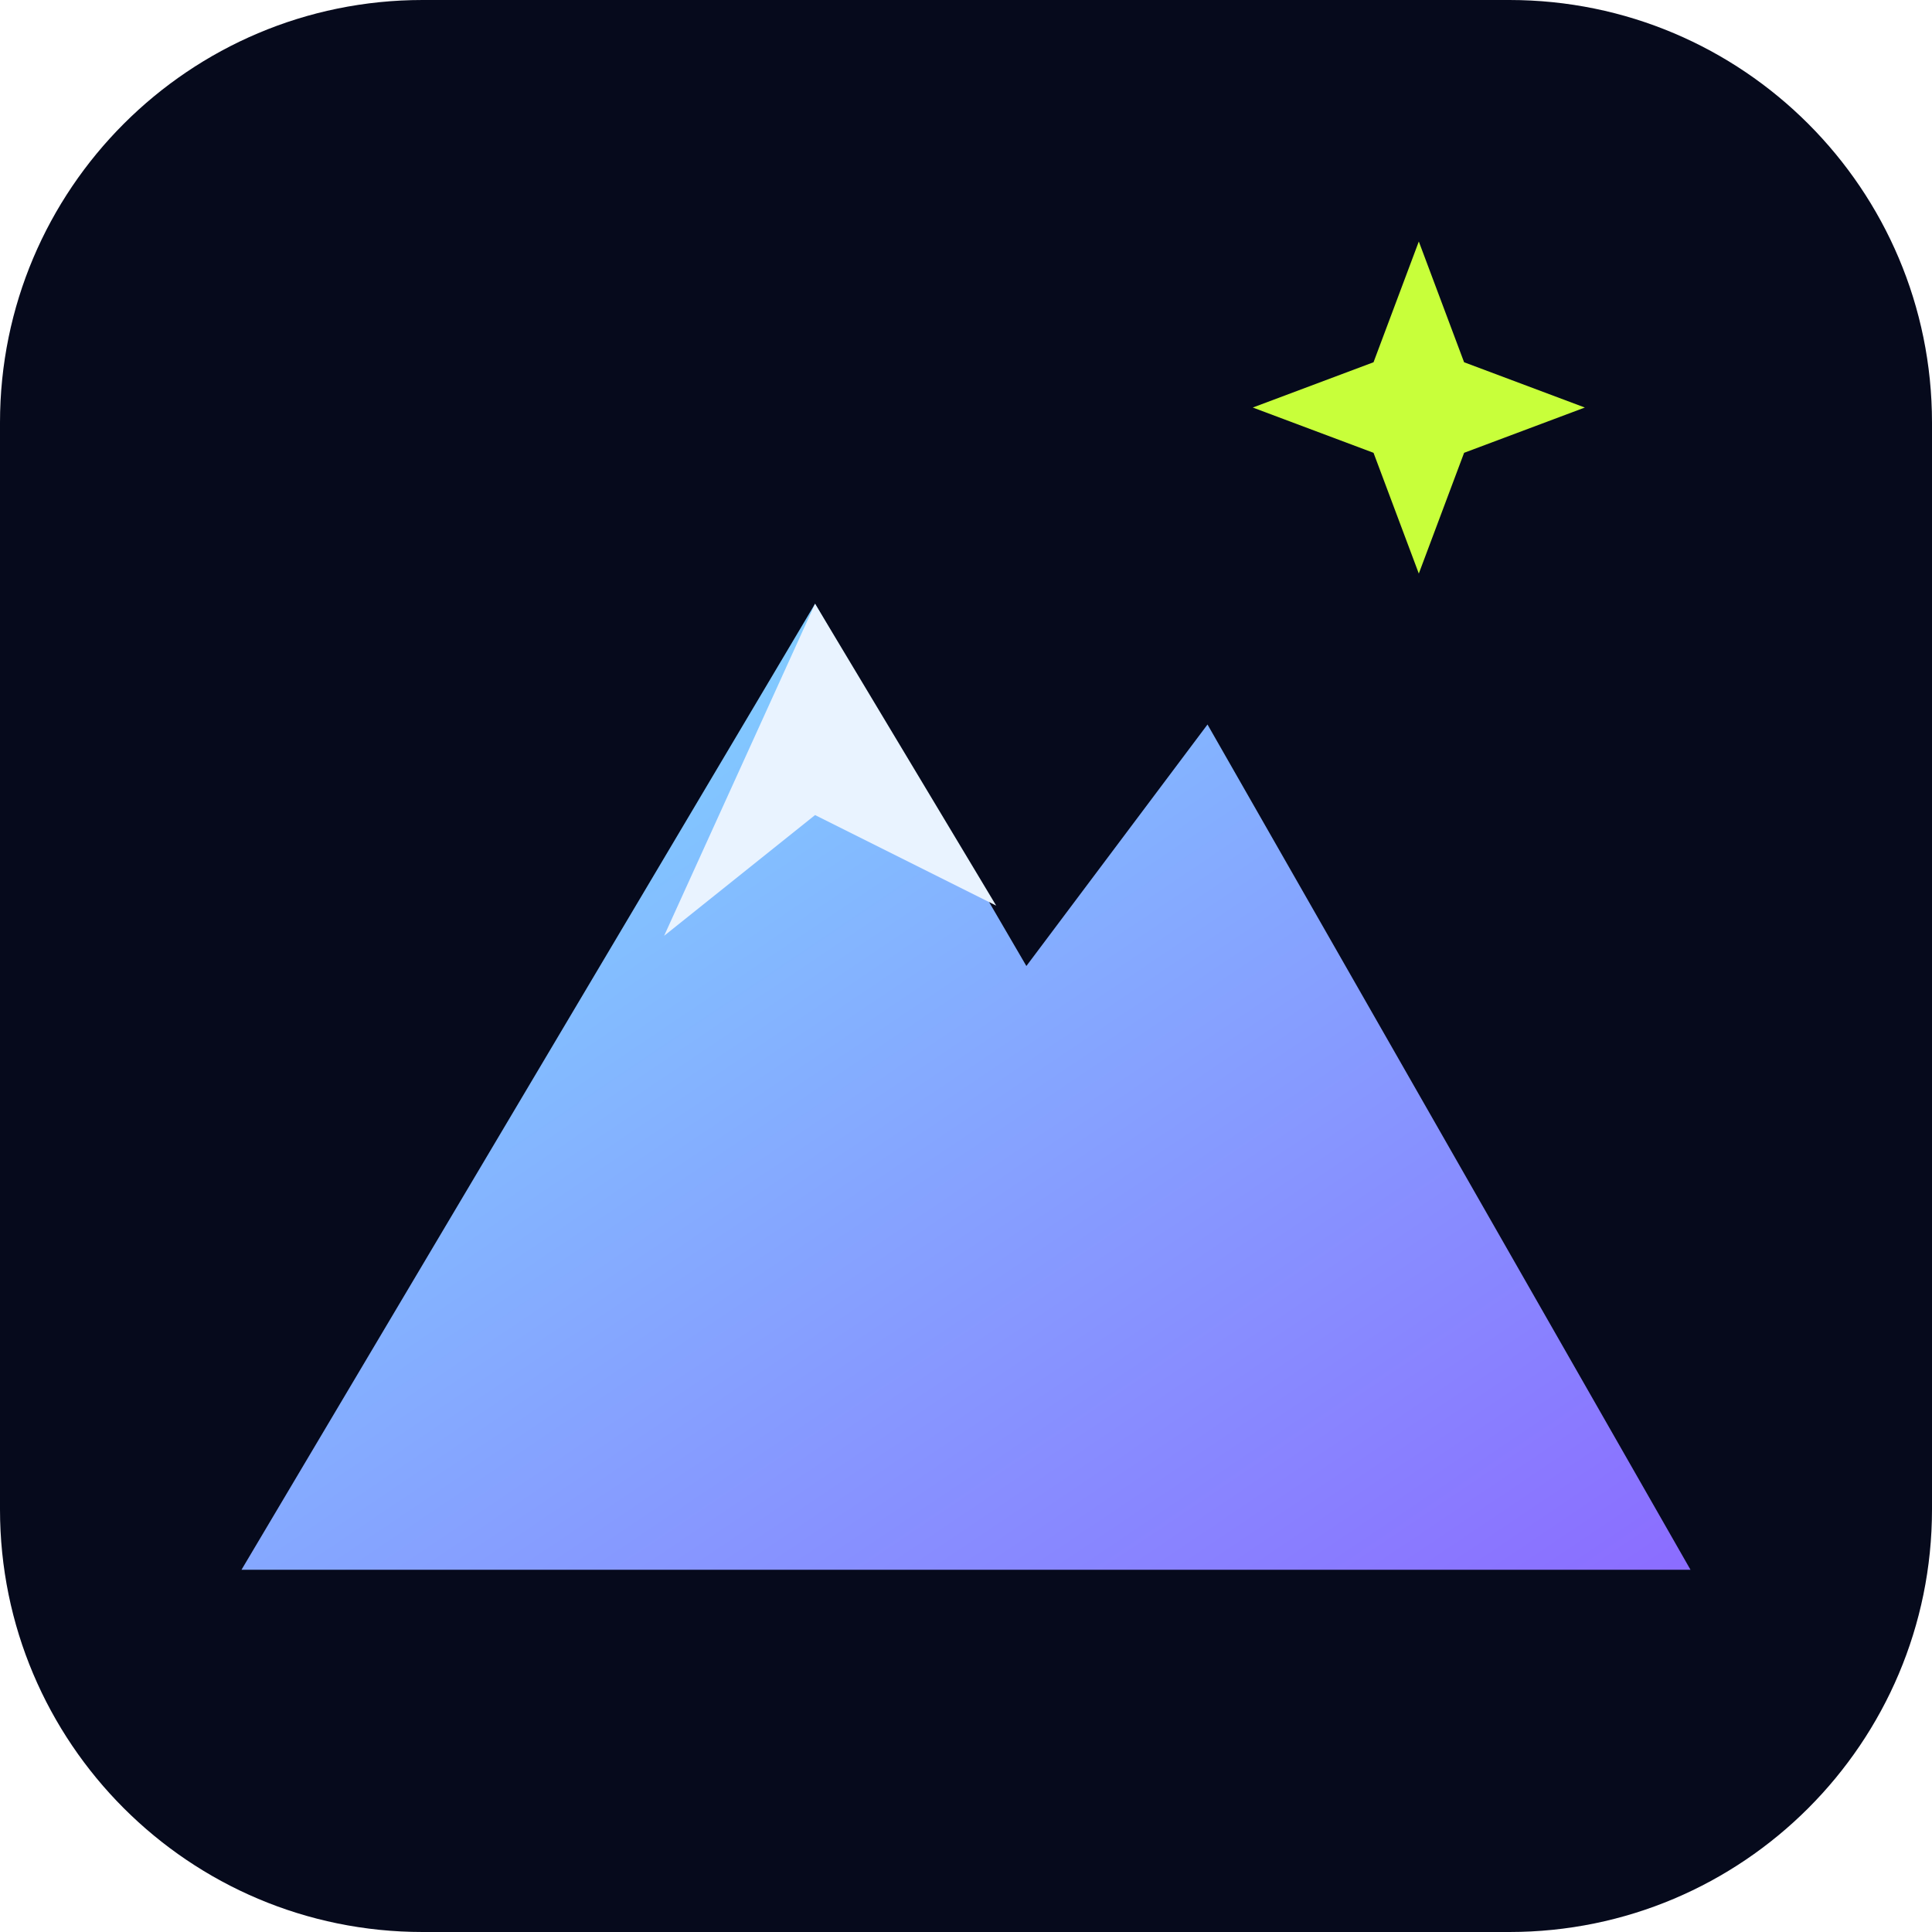
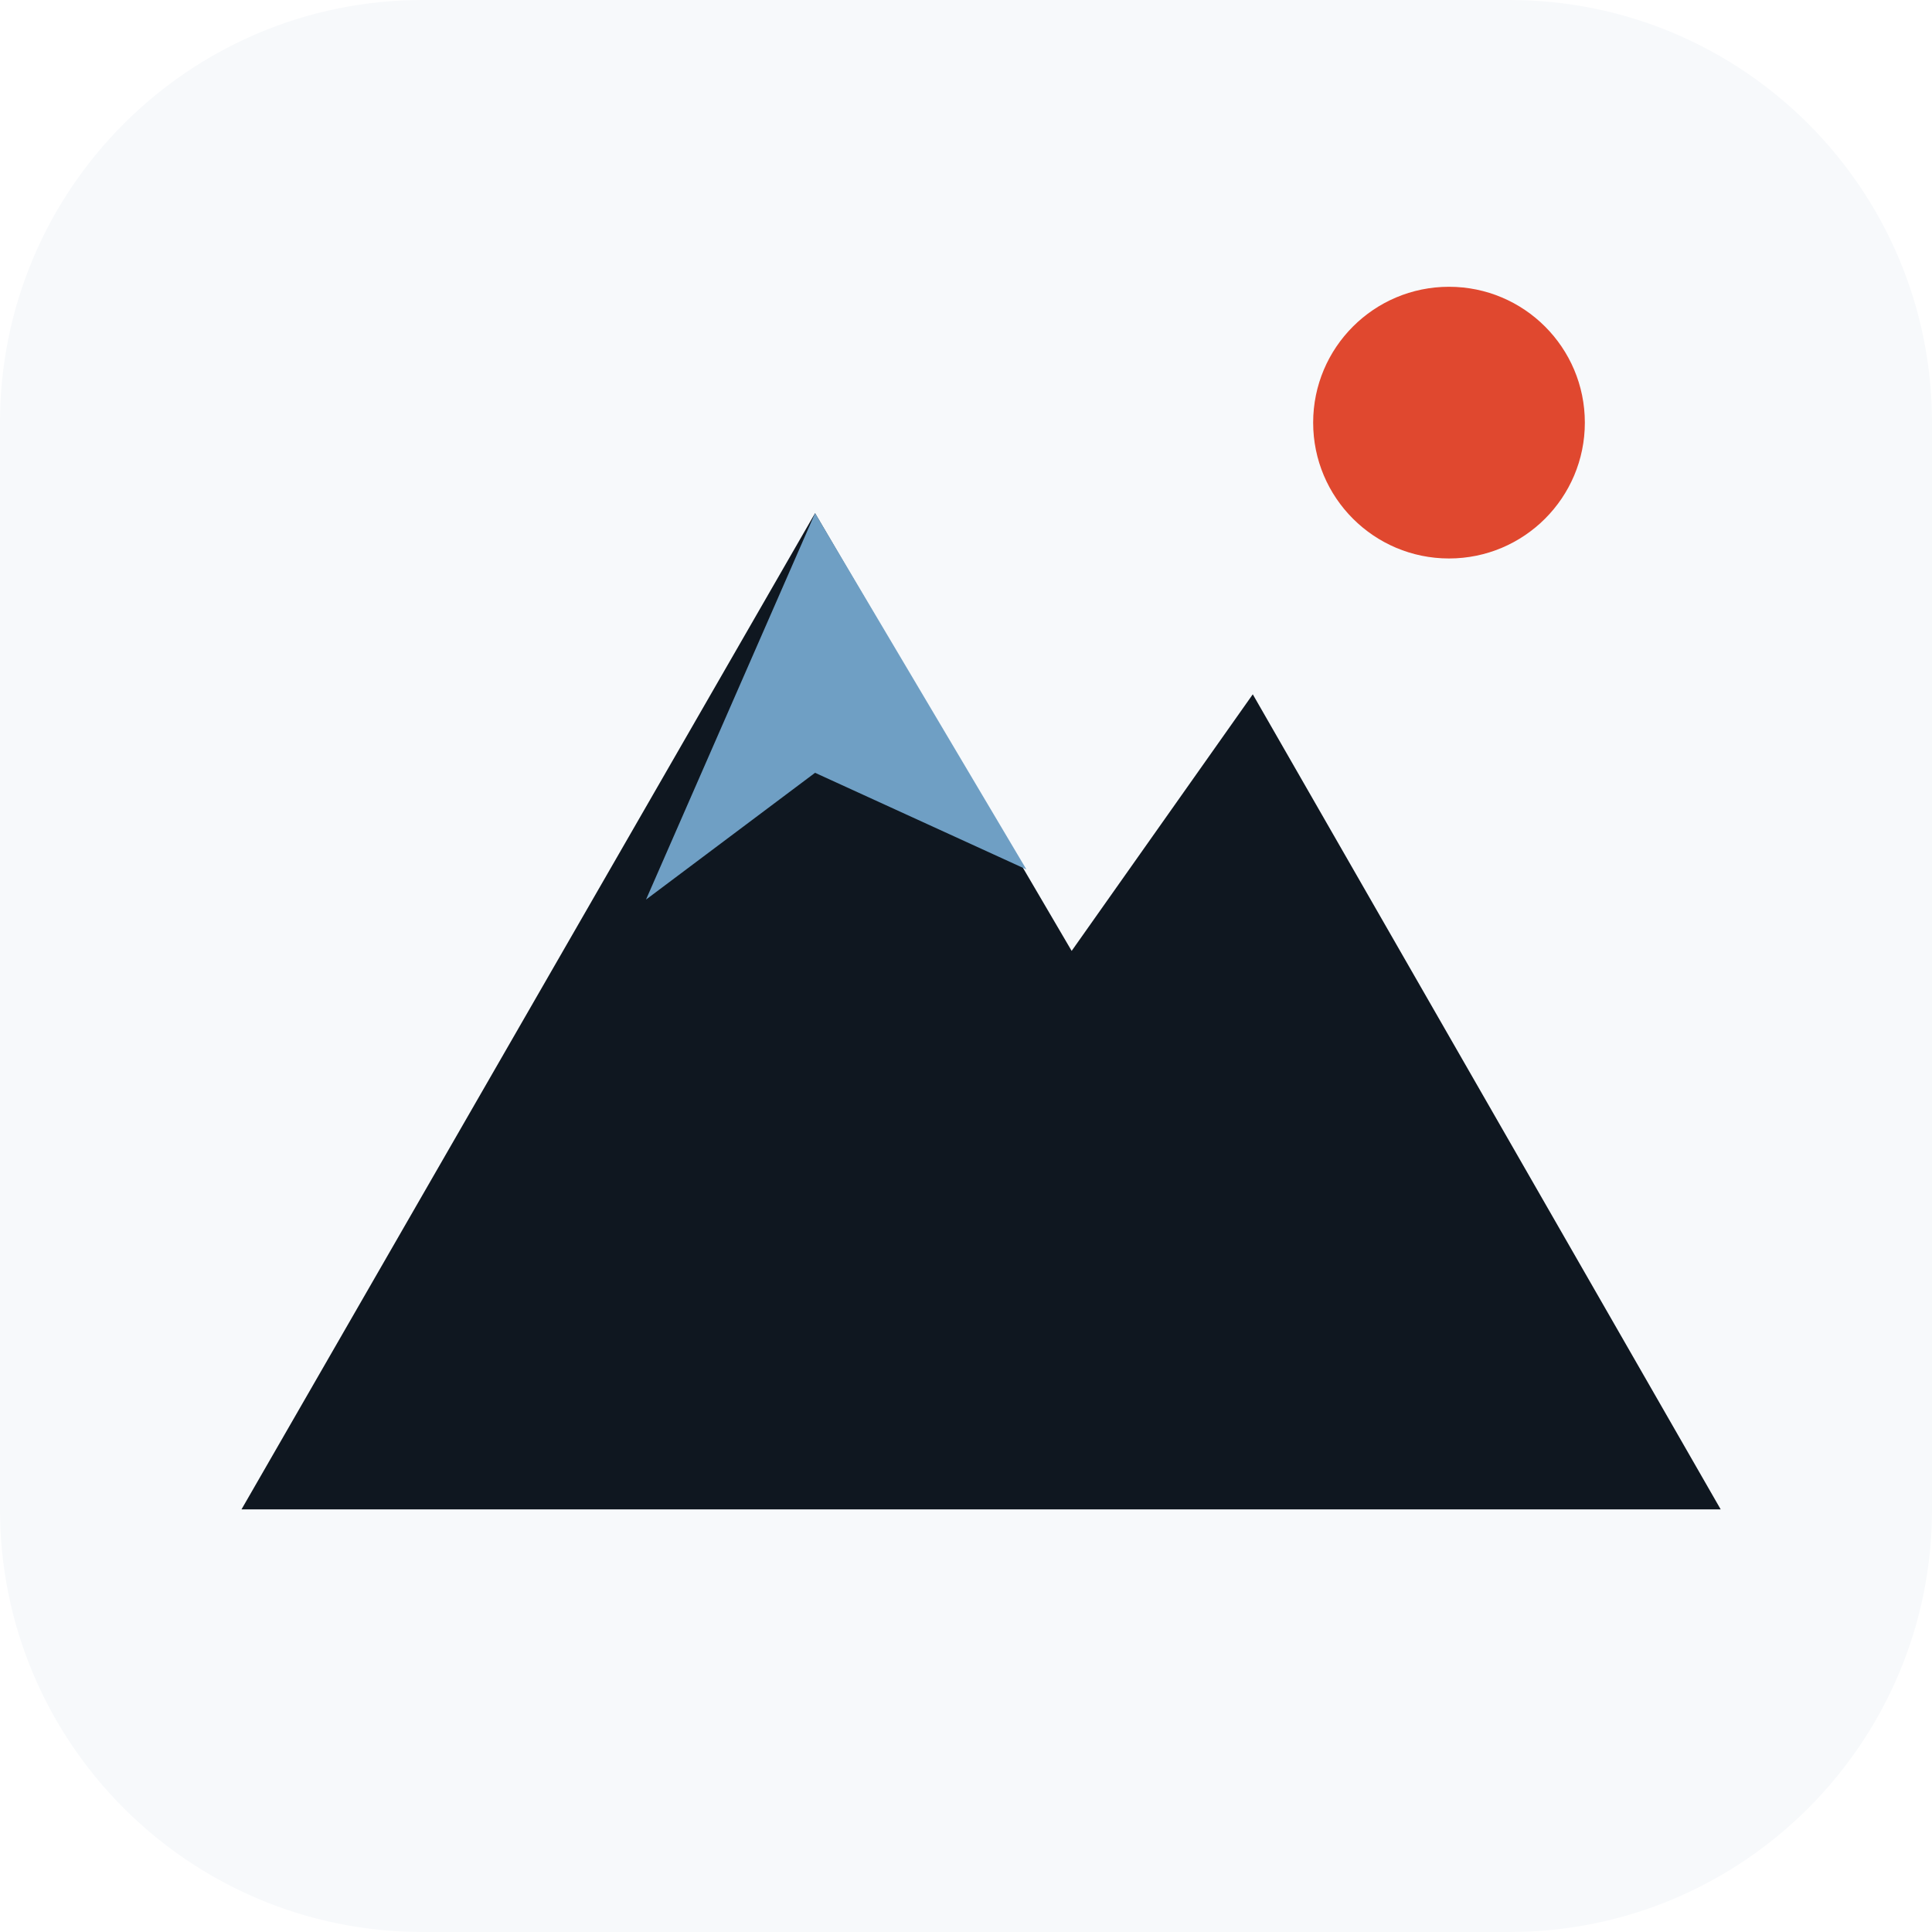
<svg xmlns="http://www.w3.org/2000/svg" viewBox="0 0 64 64">
-   <defs>
-     <linearGradient id="g" x1="0" y1="0" x2="1" y2="1">
-       <stop offset="0" stop-color="#7fe3ff" />
-       <stop offset="1" stop-color="#8b6cff" />
-     </linearGradient>
-   </defs>
-   <rect width="64" height="64" rx="14" fill="#060a1c" />
-   <path d="M8 52 27 20l7 12 6-8 16 28Z" fill="url(#g)" />
-   <path d="m27 20 6 10-6-3-5 4Z" fill="#e9f3ff" />
-   <path d="m47 8 1.5 4L52.5 13.5 48.5 15 47 19l-1.5-4-4-1.5 4-1.5Z" fill="#c8ff3a" />
+   <rect width="64" height="64" rx="14" fill="#f7f9fb" />
+   <path d="M8 50 27 17l8.5 14.5 6-8.5L57 50Z" fill="#0f1720" />
+   <path d="m27 17 7 11.8-7-3.2-5.6 4.2Z" fill="#6f9fc4" />
+   <circle cx="48" cy="14" r="4.5" fill="#e0482f" />
</svg>
